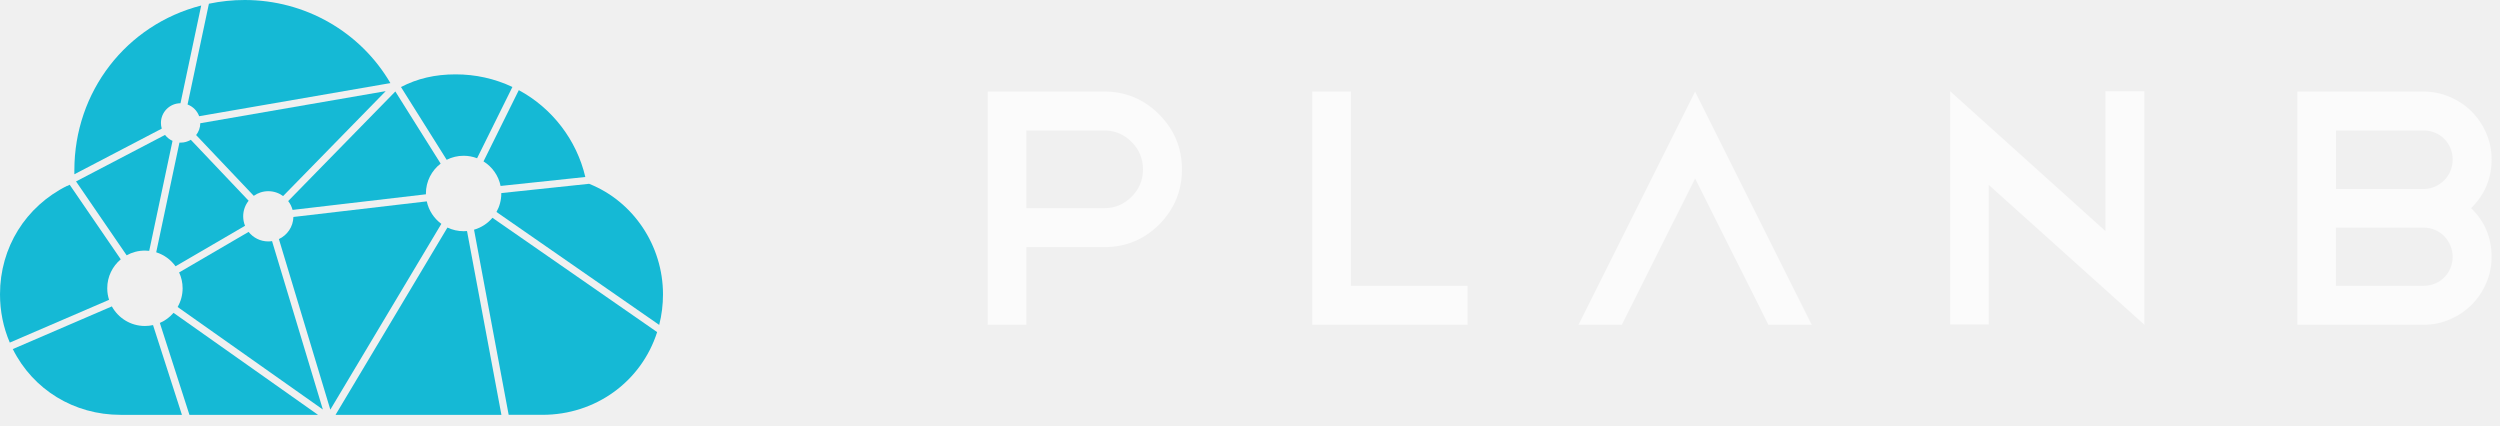
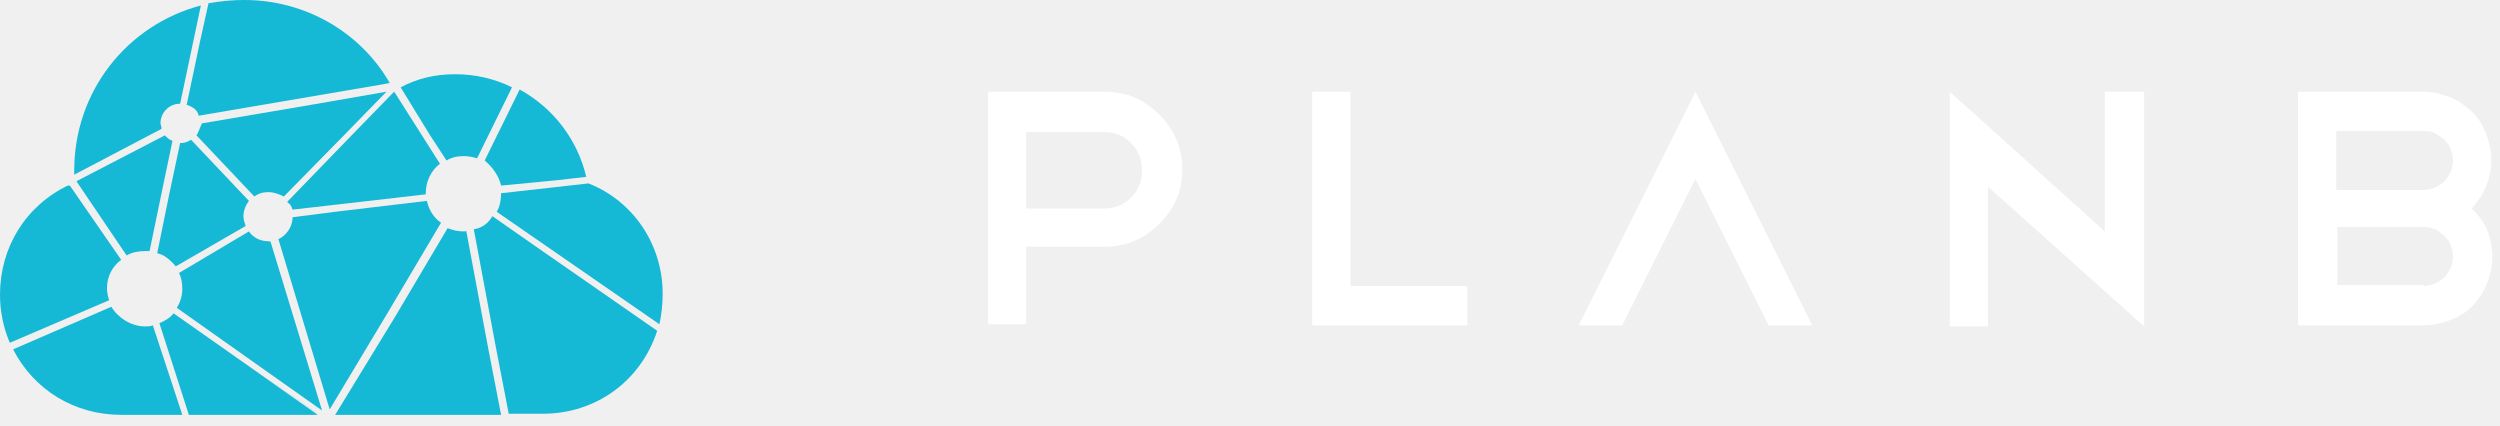
- <svg xmlns="http://www.w3.org/2000/svg" width="229" height="39" viewBox="0 0 229 39" fill="none">
-   <path d="M43.422 21.041L45.428 31.766L46.594 37.998H49.692C54.548 37.998 58.739 34.964 60.194 30.421L49.367 22.905L45.108 19.949C44.672 20.465 44.088 20.851 43.422 21.041Z" fill="#15B9D5" />
-   <path d="M10.247 28.066L1.172 31.975C3.031 35.7 6.783 37.999 11.038 37.999H16.664L14.018 29.779C13.779 29.831 13.529 29.86 13.275 29.86C11.969 29.86 10.834 29.135 10.247 28.066Z" fill="#15B9D5" />
-   <path d="M11.062 23.754L6.382 16.922L6.163 17.037V17.014C2.348 18.907 0 22.67 0 26.956C0 28.504 0.303 29.991 0.897 31.381L9.991 27.464C9.881 27.13 9.824 26.775 9.824 26.404C9.822 25.339 10.305 24.389 11.062 23.754Z" fill="#15B9D5" />
-   <path d="M15.896 28.656C15.555 29.053 15.127 29.371 14.641 29.581L17.353 38.001H29.132L23.357 33.923L15.896 28.656Z" fill="#15B9D5" />
-   <path d="M23.355 33.922L29.132 37.999L28.732 37.717L23.355 33.922Z" fill="#15B9D5" />
-   <path d="M14.641 29.578L17.353 37.998L14.641 29.578Z" fill="#15B9D5" />
-   <path d="M13.669 22.976L14.899 17.171L15.803 12.904C15.532 12.781 15.298 12.593 15.117 12.359L6.965 16.619L11.601 23.386C12.098 23.11 12.668 22.953 13.276 22.953C13.408 22.953 13.541 22.961 13.669 22.976Z" fill="#15B9D5" />
-   <path d="M18.242 10.645L35.232 7.703L35.761 7.612C33.014 2.905 27.939 0 22.41 0C21.314 0 20.214 0.114 19.136 0.341L18.378 3.918L17.18 9.572C17.672 9.757 18.063 10.149 18.242 10.645Z" fill="#15B9D5" />
-   <path d="M14.741 11.261C14.741 10.268 15.542 9.463 16.533 9.456L18.43 0.504C11.564 2.269 6.812 8.4 6.812 15.591V15.963L14.816 11.782C14.767 11.616 14.741 11.443 14.741 11.261Z" fill="#15B9D5" />
-   <path d="M6.812 15.963L14.815 11.781L6.812 15.963Z" fill="#15B9D5" />
-   <path d="M16.531 9.457L18.429 0.504L16.531 9.457Z" fill="#15B9D5" />
-   <path d="M16.08 24.392L22.446 20.681C22.335 20.413 22.276 20.121 22.276 19.814C22.276 19.275 22.463 18.779 22.774 18.387L17.478 12.805C17.205 12.969 16.888 13.066 16.546 13.066C16.511 13.066 16.474 13.062 16.438 13.06L15.447 17.737L14.309 23.11C15.029 23.336 15.648 23.793 16.08 24.392Z" fill="#15B9D5" />
-   <path d="M15.444 17.738L14.305 23.112L15.444 17.738Z" fill="#15B9D5" />
-   <path d="M24.574 22.115C23.843 22.115 23.194 21.773 22.771 21.242L16.407 24.955C16.613 25.396 16.728 25.888 16.728 26.405C16.728 27.031 16.56 27.616 16.27 28.121L24.443 33.89L29.573 37.511L24.92 22.087C24.808 22.105 24.692 22.115 24.574 22.115Z" fill="#15B9D5" />
-   <path d="M29.575 37.511L24.445 33.891L29.575 37.511Z" fill="#15B9D5" />
-   <path d="M16.273 28.121L16.411 28.218L24.446 33.891L16.273 28.121Z" fill="#15B9D5" />
-   <path d="M16.41 28.219L29.576 37.513L24.446 33.891L16.41 28.219Z" fill="#15B9D5" />
-   <path d="M17.965 12.372L23.246 17.938C23.622 17.672 24.078 17.513 24.576 17.513C25.085 17.513 25.552 17.68 25.933 17.959L31.448 12.319L35.33 8.348L28.393 9.548L18.347 11.288C18.343 11.697 18.201 12.072 17.965 12.372Z" fill="#15B9D5" />
-   <path d="M35.33 8.348L28.395 9.549L35.33 8.348Z" fill="#15B9D5" />
-   <path d="M42.468 14.268C42.902 14.268 43.318 14.349 43.701 14.496L46.937 7.966C45.311 7.2 43.561 6.812 41.733 6.812C39.856 6.812 38.218 7.192 36.73 7.973L39.466 12.328L40.916 14.637C41.384 14.401 41.91 14.268 42.468 14.268Z" fill="#15B9D5" />
-   <path d="M45.854 17.033L51.04 16.485L53.615 16.212C52.829 12.835 50.582 9.902 47.522 8.258L44.289 14.784C45.084 15.278 45.665 16.085 45.854 17.033Z" fill="#15B9D5" />
-   <path d="M47.522 8.258L44.289 14.785L47.522 8.258Z" fill="#15B9D5" />
-   <path d="M26.799 19.227L31.182 18.714L39.017 17.797C39.016 17.773 39.013 17.748 39.013 17.722C39.013 16.608 39.543 15.617 40.363 14.986L36.38 8.643L36.214 8.379L32.545 12.129L26.398 18.416C26.583 18.655 26.72 18.928 26.799 19.227Z" fill="#15B9D5" />
-   <path d="M36.214 8.379L32.547 12.131L36.214 8.379Z" fill="#15B9D5" />
-   <path d="M36.381 8.646L36.215 8.383L36.381 8.646Z" fill="#15B9D5" />
-   <path d="M45.477 19.416L60.383 29.761C60.614 28.852 60.73 27.912 60.73 26.96C60.73 22.503 58.014 18.443 53.961 16.836L45.919 17.686C45.919 17.7 45.919 17.711 45.919 17.724C45.919 18.34 45.758 18.916 45.477 19.416Z" fill="#15B9D5" />
-   <path d="M39.093 18.445L30.737 19.422L26.876 19.874C26.852 20.773 26.315 21.541 25.547 21.899L30.258 37.523L35.611 28.565L40.427 20.505C39.757 20.013 39.271 19.285 39.093 18.445Z" fill="#15B9D5" />
-   <path d="M30.259 37.522L25.547 21.898L30.259 37.522Z" fill="#15B9D5" />
-   <path d="M30.734 19.422L39.09 18.445L30.734 19.422Z" fill="#15B9D5" />
-   <path d="M42.468 21.178C41.938 21.178 41.435 21.058 40.985 20.844L36.156 28.927L30.734 38.002H45.93L44.778 31.842L42.779 21.163C42.678 21.172 42.573 21.178 42.468 21.178Z" fill="#15B9D5" />
-   <path d="M44.775 31.838L42.777 21.16L44.775 31.838Z" fill="#15B9D5" />
-   <path d="M30.734 37.996L36.156 28.922L30.734 37.996Z" fill="#15B9D5" />
-   <path d="M94.014 22.638V29.75H90.473V8.383H101.158C103.108 8.383 104.78 9.081 106.176 10.476C107.572 11.872 108.269 13.556 108.269 15.526C108.269 17.476 107.573 19.16 106.176 20.575C104.78 21.951 103.108 22.638 101.158 22.638H94.014ZM94.014 11.954V19.066H101.158C102.122 19.066 102.953 18.717 103.651 18.02C104.349 17.322 104.696 16.49 104.696 15.526C104.696 14.54 104.349 13.699 103.651 13.001C102.953 12.303 102.122 11.954 101.158 11.954H94.014Z" fill="#FFFFFF" fill-opacity="0.7" />
-   <path d="M120.203 8.383H123.746V26.18H134.428V29.75H120.203V8.383Z" fill="#FFFFFF" fill-opacity="0.7" />
-   <path d="M178.633 8.352L192.855 21.161V8.352H196.428V29.721V29.689V29.751L182.173 16.943V29.72H178.633V8.352Z" fill="#FFFFFF" fill-opacity="0.7" />
-   <path d="M226.356 19.066C227.607 20.278 228.233 21.765 228.233 23.53C228.233 24.372 228.07 25.172 227.739 25.933C227.413 26.692 226.966 27.354 226.402 27.919C225.837 28.483 225.175 28.928 224.416 29.258C223.656 29.587 222.856 29.75 222.015 29.75H210.438V8.383H222.015C222.834 8.383 223.632 8.547 224.402 8.875C225.172 9.204 225.839 9.651 226.403 10.214C226.968 10.78 227.414 11.441 227.741 12.201C228.07 12.96 228.234 13.76 228.234 14.602C228.233 16.346 227.607 17.835 226.356 19.066ZM222.015 11.954H213.978V17.312H222.015C222.363 17.312 222.701 17.239 223.032 17.096C223.358 16.953 223.647 16.756 223.892 16.51C224.139 16.265 224.328 15.977 224.461 15.648C224.595 15.32 224.663 14.971 224.663 14.601C224.663 14.252 224.595 13.915 224.461 13.585C224.327 13.258 224.138 12.97 223.892 12.723C223.647 12.476 223.358 12.288 223.032 12.153C222.701 12.021 222.363 11.954 222.015 11.954ZM222.015 26.178C222.363 26.178 222.701 26.111 223.032 25.978C223.358 25.845 223.647 25.655 223.892 25.409C224.139 25.163 224.328 24.876 224.461 24.547C224.595 24.219 224.663 23.879 224.663 23.53C224.663 23.183 224.595 22.843 224.461 22.514C224.327 22.187 224.141 21.899 223.908 21.653C223.67 21.407 223.388 21.212 223.06 21.068C222.731 20.924 222.38 20.852 222.013 20.852H213.976V26.178H222.015Z" fill="#FFFFFF" fill-opacity="0.7" />
-   <path d="M155.273 8.383L144.59 29.75H148.563L155.273 16.358L160.195 26.18H160.201L161.984 29.75H165.957L155.273 8.383Z" fill="#FFFFFF" fill-opacity="0.7" />
+ <svg xmlns="http://www.w3.org/2000/svg" version="1.1" id="Layer_1" x="0px" y="0px" viewBox="0 0 229 39" style="enable-background:new 0 0 229 39;" xml:space="preserve">
+   <style type="text/css">
+ 	.st0{fill:#15B9D5;}
+ 	.st1{fill:#FFFFFF;}
+ </style>
+   <path class="st0" d="M43.4,21l2,10.7l1.2,6.2h3.1c4.9,0,9-3,10.5-7.6l-10.8-7.5l-4.3-3C44.7,20.5,44.1,20.9,43.4,21z" />
+   <path class="st0" d="M10.2,28.1L1.2,32c1.9,3.7,5.6,6,9.9,6h5.6L14,29.8c-0.2,0.1-0.5,0.1-0.7,0.1C12,29.9,10.8,29.1,10.2,28.1z" />
+   <path class="st0" d="M11.1,23.8l-4.7-6.8L6.2,17v0C2.3,18.9,0,22.7,0,27c0,1.5,0.3,3,0.9,4.4l9.1-3.9c-0.1-0.3-0.2-0.7-0.2-1.1  C9.8,25.3,10.3,24.4,11.1,23.8z" />
+   <path class="st0" d="M15.9,28.7c-0.3,0.4-0.8,0.7-1.3,0.9l2.7,8.4h11.8l-5.8-4.1L15.9,28.7z" />
+   <path class="st0" d="M23.4,33.9l5.8,4.1l-0.4-0.3L23.4,33.9z" />
+   <path class="st0" d="M14.6,29.6l2.7,8.4L14.6,29.6z" />
+   <path class="st0" d="M13.7,23l1.2-5.8l0.9-4.3c-0.3-0.1-0.5-0.3-0.7-0.5L7,16.6l4.6,6.8c0.5-0.3,1.1-0.4,1.7-0.4  C13.4,23,13.5,23,13.7,23z" />
+   <path class="st0" d="M18.2,10.6l17-2.9l0.5-0.1C33,2.9,27.9,0,22.4,0c-1.1,0-2.2,0.1-3.3,0.3l-0.8,3.6l-1.2,5.7  C17.7,9.8,18.1,10.1,18.2,10.6z" />
+   <path class="st0" d="M14.7,11.3c0-1,0.8-1.8,1.8-1.8l1.9-9C11.6,2.3,6.8,8.4,6.8,15.6V16l8-4.2C14.8,11.6,14.7,11.4,14.7,11.3z" />
+   <path class="st0" d="M6.8,16l8-4.2L6.8,16z" />
+   <path class="st0" d="M16.5,9.5l1.9-9L16.5,9.5z" />
+   <path class="st0" d="M16.1,24.4l6.4-3.7c-0.1-0.3-0.2-0.6-0.2-0.9c0-0.5,0.2-1,0.5-1.4l-5.3-5.6c-0.3,0.2-0.6,0.3-0.9,0.3  c0,0-0.1,0-0.1,0l-1,4.7l-1.1,5.4C15,23.3,15.6,23.8,16.1,24.4z" />
+   <path class="st0" d="M15.4,17.7l-1.1,5.4L15.4,17.7z" />
+   <path class="st0" d="M24.6,22.1c-0.7,0-1.4-0.3-1.8-0.9L16.4,25c0.2,0.4,0.3,0.9,0.3,1.5c0,0.6-0.2,1.2-0.5,1.7l8.2,5.8l5.1,3.6  l-4.7-15.4C24.8,22.1,24.7,22.1,24.6,22.1z" />
+   <path class="st0" d="M29.6,37.5l-5.1-3.6L29.6,37.5z" />
+   <path class="st0" d="M16.3,28.1l0.1,0.1l8,5.7L16.3,28.1z" />
+   <path class="st0" d="M16.4,28.2l13.2,9.3l-5.1-3.6L16.4,28.2z" />
+   <path class="st0" d="M18,12.4l5.3,5.6c0.4-0.3,0.8-0.4,1.3-0.4c0.5,0,1,0.2,1.4,0.4l5.5-5.6l3.9-4l-6.9,1.2l-10,1.7  C18.3,11.7,18.2,12.1,18,12.4z" />
+   <path class="st0" d="M35.3,8.3l-6.9,1.2L35.3,8.3z" />
+   <path class="st0" d="M42.5,14.3c0.4,0,0.9,0.1,1.2,0.2L46.9,8c-1.6-0.8-3.4-1.2-5.2-1.2c-1.9,0-3.5,0.4-5,1.2l2.7,4.4l1.5,2.3  C41.4,14.4,41.9,14.3,42.5,14.3z" />
+   <path class="st0" d="M45.9,17l5.2-0.5l2.6-0.3c-0.8-3.4-3-6.3-6.1-8l-3.2,6.5C45.1,15.3,45.7,16.1,45.9,17z" />
+   <path class="st0" d="M47.5,8.3l-3.2,6.5L47.5,8.3z" />
+   <path class="st0" d="M26.8,19.2l4.4-0.5l7.8-0.9c0,0,0,0,0-0.1c0-1.1,0.5-2.1,1.3-2.7l-4-6.3l-0.2-0.3l-3.7,3.8l-6.1,6.3  C26.6,18.7,26.7,18.9,26.8,19.2z" />
+   <path class="st0" d="M36.2,8.4l-3.7,3.8L36.2,8.4z" />
+   <path class="st0" d="M36.4,8.6l-0.2-0.3L36.4,8.6z" />
+   <path class="st0" d="M45.5,19.4l14.9,10.3c0.2-0.9,0.3-1.8,0.3-2.8c0-4.5-2.7-8.5-6.8-10.1l-8,0.9c0,0,0,0,0,0  C45.9,18.3,45.8,18.9,45.5,19.4z" />
+   <path class="st0" d="M39.1,18.4l-8.4,1l-3.9,0.5c0,0.9-0.6,1.7-1.3,2l4.7,15.6l5.4-9l4.8-8.1C39.8,20,39.3,19.3,39.1,18.4z" />
+   <path class="st0" d="M30.3,37.5l-4.7-15.6L30.3,37.5z" />
+   <path class="st0" d="M30.7,19.4l8.4-1L30.7,19.4z" />
+   <path class="st0" d="M42.5,21.2c-0.5,0-1-0.1-1.5-0.3l-4.8,8.1L30.7,38h15.2l-1.2-6.2l-2-10.7C42.7,21.2,42.6,21.2,42.5,21.2z" />
+   <path class="st0" d="M44.8,31.8l-2-10.7L44.8,31.8z" />
+   <path class="st0" d="M30.7,38l5.4-9.1L30.7,38z" />
+   <g>
+     <path class="st1" d="M94,22.6v7.1h-3.5V8.4h10.7c2,0,3.6,0.7,5,2.1c1.4,1.4,2.1,3.1,2.1,5c0,2-0.7,3.6-2.1,5   c-1.4,1.4-3.1,2.1-5,2.1H94z M94,12v7.1h7.1c1,0,1.8-0.3,2.5-1c0.7-0.7,1-1.5,1-2.5c0-1-0.3-1.8-1-2.5c-0.7-0.7-1.5-1-2.5-1H94z" />
+     <path class="st1" d="M120.2,8.4h3.5v17.8h10.7v3.6h-14.2V8.4z" />
+     <path class="st1" d="M178.6,8.4l14.2,12.8V8.4h3.6v21.4v0v0.1l-14.3-12.8v12.8h-3.5V8.4z" />
+     <path class="st1" d="M226.4,19.1c1.3,1.2,1.9,2.7,1.9,4.5c0,0.8-0.2,1.6-0.5,2.4c-0.3,0.8-0.8,1.4-1.3,2c-0.6,0.6-1.2,1-2,1.3   c-0.8,0.3-1.6,0.5-2.4,0.5h-11.6V8.4H222c0.8,0,1.6,0.2,2.4,0.5c0.8,0.3,1.4,0.8,2,1.3c0.6,0.6,1,1.2,1.3,2   c0.3,0.8,0.5,1.6,0.5,2.4C228.2,16.3,227.6,17.8,226.4,19.1z M222,12h-8v5.4h8c0.3,0,0.7-0.1,1-0.2c0.3-0.1,0.6-0.3,0.9-0.6   c0.2-0.2,0.4-0.5,0.6-0.9c0.1-0.3,0.2-0.7,0.2-1c0-0.3-0.1-0.7-0.2-1c-0.1-0.3-0.3-0.6-0.6-0.9c-0.2-0.2-0.5-0.4-0.9-0.6   C222.7,12,222.4,12,222,12z M222,26.2c0.3,0,0.7-0.1,1-0.2c0.3-0.1,0.6-0.3,0.9-0.6c0.2-0.2,0.4-0.5,0.6-0.9c0.1-0.3,0.2-0.7,0.2-1   c0-0.3-0.1-0.7-0.2-1c-0.1-0.3-0.3-0.6-0.6-0.9c-0.2-0.2-0.5-0.4-0.8-0.6c-0.3-0.1-0.7-0.2-1-0.2h-8v5.3H222z" />
+     <path class="st1" d="M155.3,8.4l-10.7,21.4h4l6.7-13.4l4.9,9.8h0l1.8,3.6h4L155.3,8.4z" />
+   </g>
</svg>
